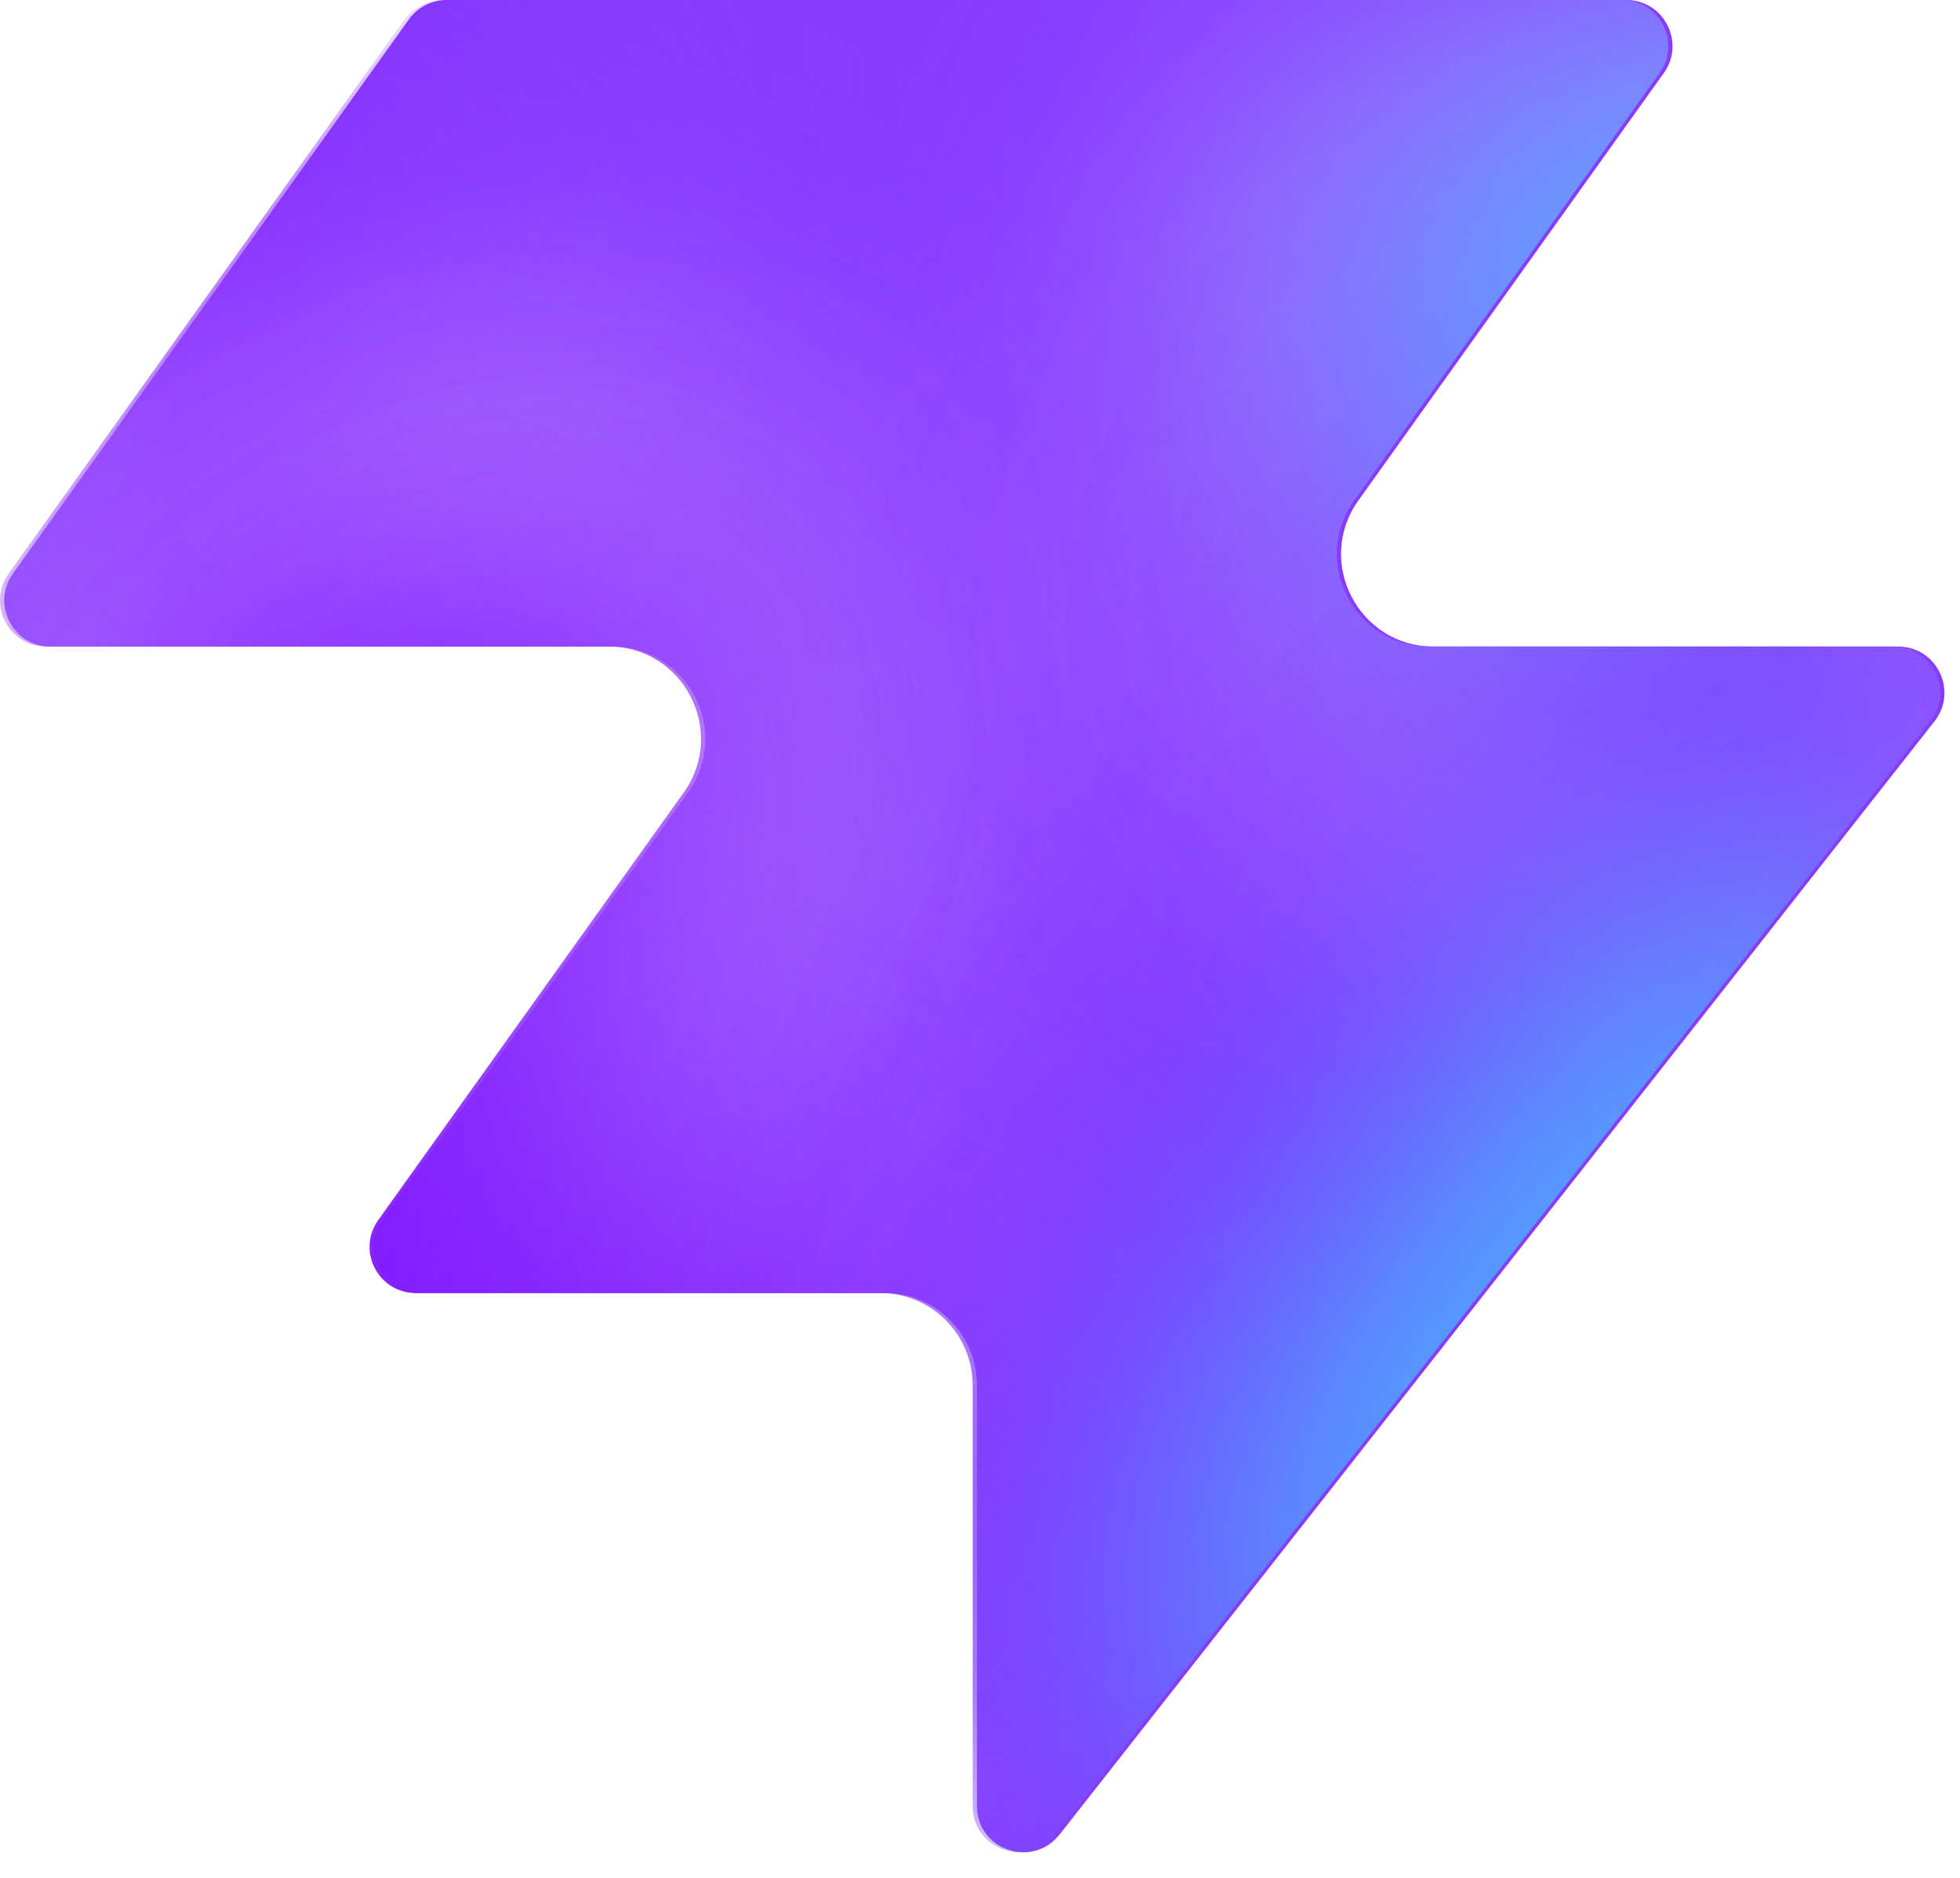
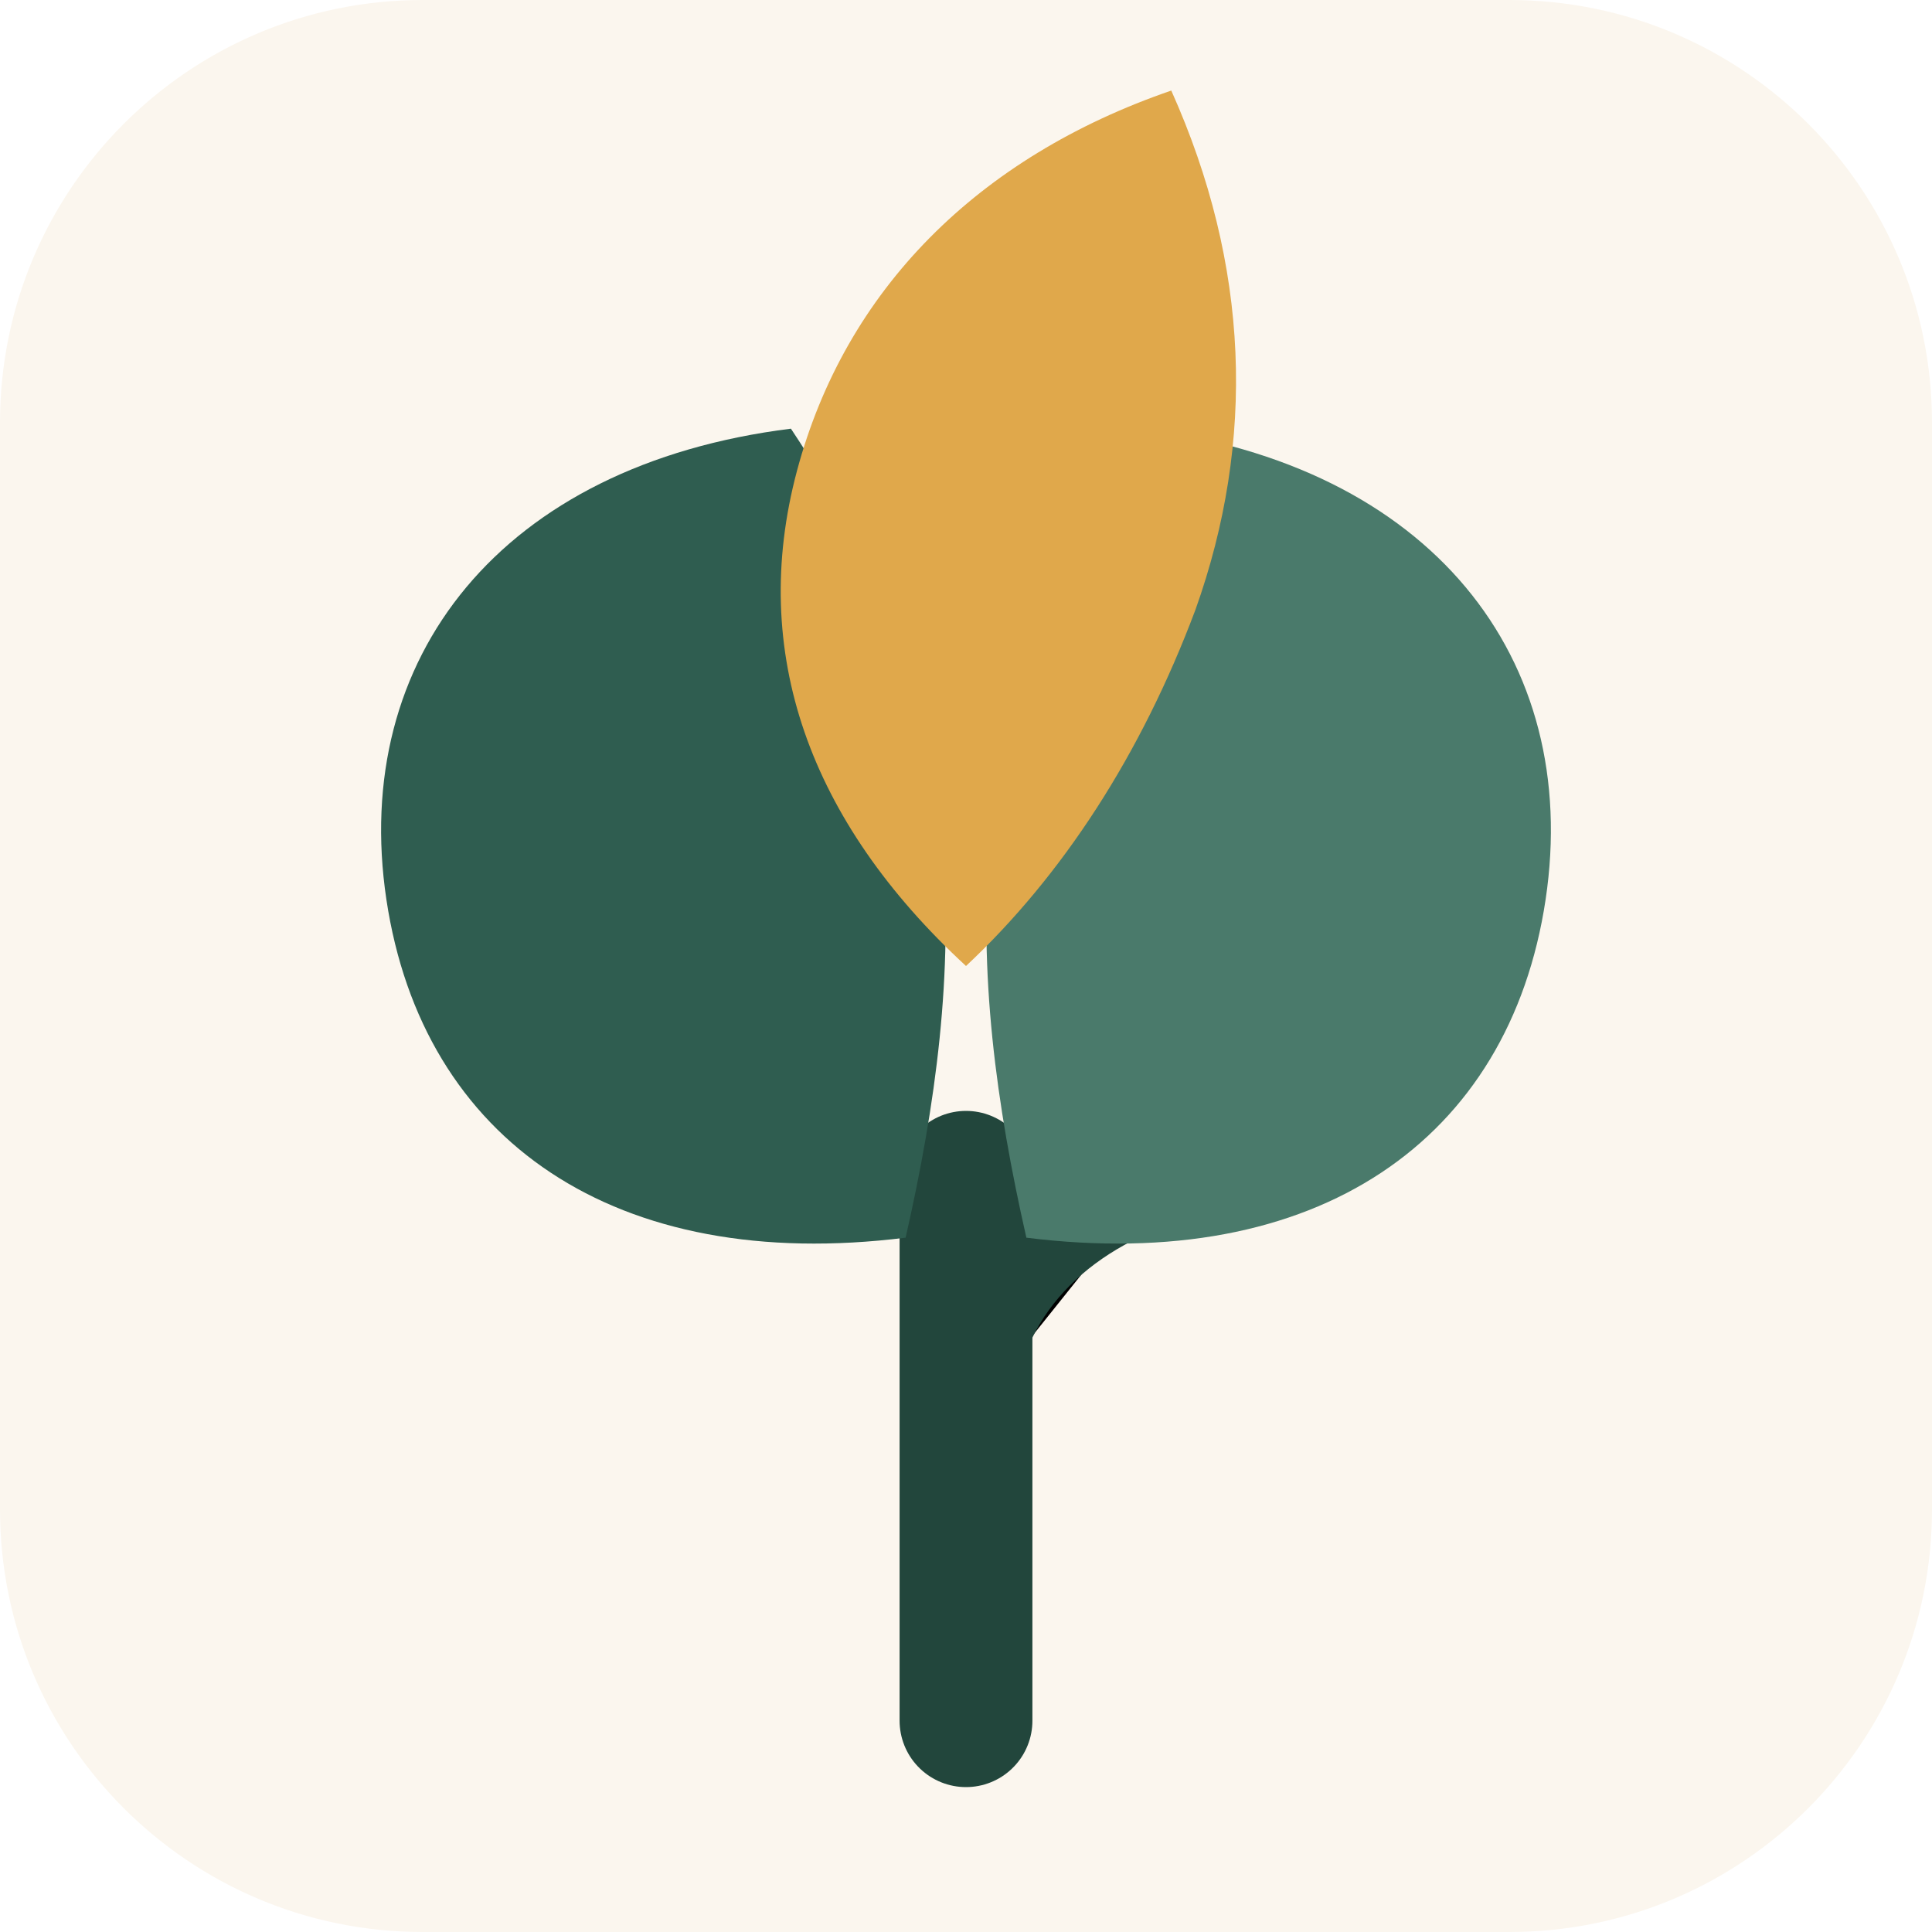
- <svg xmlns="http://www.w3.org/2000/svg" width="48" height="46" fill="none" viewBox="0 0 48 46">
-   <path fill="#863bff" d="M25.946 44.938c-.664.845-2.021.375-2.021-.698V33.937a2.26 2.26 0 0 0-2.262-2.262H10.287c-.92 0-1.456-1.04-.92-1.788l7.48-10.471c1.07-1.497 0-3.578-1.842-3.578H1.237c-.92 0-1.456-1.04-.92-1.788L10.013.474c.214-.297.556-.474.92-.474h28.894c.92 0 1.456 1.04.92 1.788l-7.48 10.471c-1.07 1.498 0 3.579 1.842 3.579h11.377c.943 0 1.473 1.088.89 1.83L25.947 44.94z" style="fill:#863bff;fill:color(display-p3 .525 .23 1);fill-opacity:1" />
-   <mask id="a" width="48" height="46" x="0" y="0" maskUnits="userSpaceOnUse" style="mask-type:alpha">
-     <path fill="#000" d="M25.842 44.938c-.664.844-2.021.375-2.021-.698V33.937a2.26 2.26 0 0 0-2.262-2.262H10.183c-.92 0-1.456-1.04-.92-1.788l7.48-10.471c1.07-1.498 0-3.579-1.842-3.579H1.133c-.92 0-1.456-1.04-.92-1.787L9.91.473c.214-.297.556-.474.92-.474h28.894c.92 0 1.456 1.04.92 1.788l-7.48 10.471c-1.07 1.498 0 3.578 1.842 3.578h11.377c.943 0 1.473 1.088.89 1.832L25.843 44.94z" style="fill:#000;fill-opacity:1" />
-   </mask>
-   <g mask="url(#a)">
-     <g filter="url(#b)">
-       <ellipse cx="5.508" cy="14.704" fill="#ede6ff" rx="5.508" ry="14.704" style="fill:#ede6ff;fill:color(display-p3 .927 .903 1);fill-opacity:1" transform="matrix(.00324 1 1 -.00324 -4.47 31.516)" />
-     </g>
-     <g filter="url(#c)">
-       <ellipse cx="10.399" cy="29.851" fill="#ede6ff" rx="10.399" ry="29.851" style="fill:#ede6ff;fill:color(display-p3 .927 .903 1);fill-opacity:1" transform="matrix(.00324 1 1 -.00324 -39.328 7.883)" />
-     </g>
-     <g filter="url(#d)">
-       <ellipse cx="5.508" cy="30.487" fill="#7e14ff" rx="5.508" ry="30.487" style="fill:#7e14ff;fill:color(display-p3 .492 .077 1);fill-opacity:1" transform="rotate(89.814 -25.913 -14.639)scale(1 -1)" />
-     </g>
-     <g filter="url(#e)">
-       <ellipse cx="5.508" cy="30.599" fill="#7e14ff" rx="5.508" ry="30.599" style="fill:#7e14ff;fill:color(display-p3 .492 .077 1);fill-opacity:1" transform="rotate(89.814 -32.644 -3.334)scale(1 -1)" />
-     </g>
-     <g filter="url(#f)">
-       <ellipse cx="5.508" cy="30.599" fill="#7e14ff" rx="5.508" ry="30.599" style="fill:#7e14ff;fill:color(display-p3 .492 .077 1);fill-opacity:1" transform="matrix(.00324 1 1 -.00324 -34.34 30.47)" />
-     </g>
-     <g filter="url(#g)">
-       <ellipse cx="14.072" cy="22.078" fill="#ede6ff" rx="14.072" ry="22.078" style="fill:#ede6ff;fill:color(display-p3 .927 .903 1);fill-opacity:1" transform="rotate(93.35 24.506 48.493)scale(-1 1)" />
-     </g>
-     <g filter="url(#h)">
-       <ellipse cx="3.47" cy="21.501" fill="#7e14ff" rx="3.47" ry="21.501" style="fill:#7e14ff;fill:color(display-p3 .492 .077 1);fill-opacity:1" transform="rotate(89.009 28.708 47.59)scale(-1 1)" />
-     </g>
-     <g filter="url(#i)">
-       <ellipse cx="3.47" cy="21.501" fill="#7e14ff" rx="3.47" ry="21.501" style="fill:#7e14ff;fill:color(display-p3 .492 .077 1);fill-opacity:1" transform="rotate(89.009 28.708 47.59)scale(-1 1)" />
-     </g>
-     <g filter="url(#j)">
-       <ellipse cx=".387" cy="8.972" fill="#7e14ff" rx="4.407" ry="29.108" style="fill:#7e14ff;fill:color(display-p3 .492 .077 1);fill-opacity:1" transform="rotate(39.51 .387 8.972)" />
-     </g>
-     <g filter="url(#k)">
-       <ellipse cx="47.523" cy="-6.092" fill="#7e14ff" rx="4.407" ry="29.108" style="fill:#7e14ff;fill:color(display-p3 .492 .077 1);fill-opacity:1" transform="rotate(37.892 47.523 -6.092)" />
-     </g>
-     <g filter="url(#l)">
-       <ellipse cx="41.412" cy="6.333" fill="#47bfff" rx="5.971" ry="9.665" style="fill:#47bfff;fill:color(display-p3 .28 .748 1);fill-opacity:1" transform="rotate(37.892 41.412 6.333)" />
-     </g>
-     <g filter="url(#m)">
-       <ellipse cx="-1.879" cy="38.332" fill="#7e14ff" rx="4.407" ry="29.108" style="fill:#7e14ff;fill:color(display-p3 .492 .077 1);fill-opacity:1" transform="rotate(37.892 -1.88 38.332)" />
-     </g>
-     <g filter="url(#n)">
-       <ellipse cx="-1.879" cy="38.332" fill="#7e14ff" rx="4.407" ry="29.108" style="fill:#7e14ff;fill:color(display-p3 .492 .077 1);fill-opacity:1" transform="rotate(37.892 -1.88 38.332)" />
-     </g>
-     <g filter="url(#o)">
-       <ellipse cx="35.651" cy="29.907" fill="#7e14ff" rx="4.407" ry="29.108" style="fill:#7e14ff;fill:color(display-p3 .492 .077 1);fill-opacity:1" transform="rotate(37.892 35.651 29.907)" />
-     </g>
-     <g filter="url(#p)">
-       <ellipse cx="38.418" cy="32.4" fill="#47bfff" rx="5.971" ry="15.297" style="fill:#47bfff;fill:color(display-p3 .28 .748 1);fill-opacity:1" transform="rotate(37.892 38.418 32.4)" />
-     </g>
+ <svg xmlns="http://www.w3.org/2000/svg" viewBox="0 0 32 32" width="32" height="32">
+   <rect width="32" height="32" rx="7" fill="#FBF6EE" />
+   <g transform="translate(0 -0.5)">
+     <path d="M16 29v-9" stroke="#22463C" stroke-width="2.2" stroke-linecap="round" />
+     <path d="M16 24c0-2 1.4-3.4 3.2-4" stroke="#22463C" stroke-width="1.6" stroke-linecap="round" />
+     <path d="M15 21c-4.8.6-8-1.6-8.6-5.6-.6-4 1.9-7.2 6.7-7.8 1.6 2.4 2.3 4.6 2.5 6.8.2 2.2-.1 4.4-.6 6.6z" fill="#2F5D50" />
+     <path d="M17 21c4.8.6 8-1.6 8.6-5.6.6-4-1.9-7.2-6.7-7.8-1.6 2.4-2.3 4.6-2.5 6.8-.2 2.2.1 4.4.6 6.6z" fill="#4A7A6B" />
+     <path d="M16 16.5c-2.6-2.4-3.6-5.2-2.8-8.2.8-3 3-5.2 6.2-6.3 1.3 2.9 1.4 5.8.4 8.6-.9 2.4-2.2 4.4-3.8 5.9z" fill="#E0A84B" />
  </g>
-   <defs>
-     <filter id="b" width="60.045" height="41.654" x="-19.77" y="16.149" color-interpolation-filters="sRGB" filterUnits="userSpaceOnUse">
-       <feFlood flood-opacity="0" result="BackgroundImageFix" />
-       <feBlend in="SourceGraphic" in2="BackgroundImageFix" result="shape" />
-       <feGaussianBlur result="effect1_foregroundBlur_2002_17158" stdDeviation="7.659" />
-     </filter>
-     <filter id="c" width="90.34" height="51.437" x="-54.613" y="-7.533" color-interpolation-filters="sRGB" filterUnits="userSpaceOnUse">
-       <feFlood flood-opacity="0" result="BackgroundImageFix" />
-       <feBlend in="SourceGraphic" in2="BackgroundImageFix" result="shape" />
-       <feGaussianBlur result="effect1_foregroundBlur_2002_17158" stdDeviation="7.659" />
-     </filter>
-     <filter id="d" width="79.355" height="29.4" x="-49.64" y="2.03" color-interpolation-filters="sRGB" filterUnits="userSpaceOnUse">
-       <feFlood flood-opacity="0" result="BackgroundImageFix" />
-       <feBlend in="SourceGraphic" in2="BackgroundImageFix" result="shape" />
-       <feGaussianBlur result="effect1_foregroundBlur_2002_17158" stdDeviation="4.596" />
-     </filter>
-     <filter id="e" width="79.579" height="29.4" x="-45.045" y="20.029" color-interpolation-filters="sRGB" filterUnits="userSpaceOnUse">
-       <feFlood flood-opacity="0" result="BackgroundImageFix" />
-       <feBlend in="SourceGraphic" in2="BackgroundImageFix" result="shape" />
-       <feGaussianBlur result="effect1_foregroundBlur_2002_17158" stdDeviation="4.596" />
-     </filter>
-     <filter id="f" width="79.579" height="29.4" x="-43.513" y="21.178" color-interpolation-filters="sRGB" filterUnits="userSpaceOnUse">
-       <feFlood flood-opacity="0" result="BackgroundImageFix" />
-       <feBlend in="SourceGraphic" in2="BackgroundImageFix" result="shape" />
-       <feGaussianBlur result="effect1_foregroundBlur_2002_17158" stdDeviation="4.596" />
-     </filter>
-     <filter id="g" width="74.749" height="58.852" x="15.756" y="-17.901" color-interpolation-filters="sRGB" filterUnits="userSpaceOnUse">
-       <feFlood flood-opacity="0" result="BackgroundImageFix" />
-       <feBlend in="SourceGraphic" in2="BackgroundImageFix" result="shape" />
-       <feGaussianBlur result="effect1_foregroundBlur_2002_17158" stdDeviation="7.659" />
-     </filter>
-     <filter id="h" width="61.377" height="25.362" x="23.548" y="2.284" color-interpolation-filters="sRGB" filterUnits="userSpaceOnUse">
-       <feFlood flood-opacity="0" result="BackgroundImageFix" />
-       <feBlend in="SourceGraphic" in2="BackgroundImageFix" result="shape" />
-       <feGaussianBlur result="effect1_foregroundBlur_2002_17158" stdDeviation="4.596" />
-     </filter>
-     <filter id="i" width="61.377" height="25.362" x="23.548" y="2.284" color-interpolation-filters="sRGB" filterUnits="userSpaceOnUse">
-       <feFlood flood-opacity="0" result="BackgroundImageFix" />
-       <feBlend in="SourceGraphic" in2="BackgroundImageFix" result="shape" />
-       <feGaussianBlur result="effect1_foregroundBlur_2002_17158" stdDeviation="4.596" />
-     </filter>
-     <filter id="j" width="56.045" height="63.649" x="-27.636" y="-22.853" color-interpolation-filters="sRGB" filterUnits="userSpaceOnUse">
-       <feFlood flood-opacity="0" result="BackgroundImageFix" />
-       <feBlend in="SourceGraphic" in2="BackgroundImageFix" result="shape" />
-       <feGaussianBlur result="effect1_foregroundBlur_2002_17158" stdDeviation="4.596" />
-     </filter>
-     <filter id="k" width="54.814" height="64.646" x="20.116" y="-38.415" color-interpolation-filters="sRGB" filterUnits="userSpaceOnUse">
-       <feFlood flood-opacity="0" result="BackgroundImageFix" />
-       <feBlend in="SourceGraphic" in2="BackgroundImageFix" result="shape" />
-       <feGaussianBlur result="effect1_foregroundBlur_2002_17158" stdDeviation="4.596" />
-     </filter>
-     <filter id="l" width="33.541" height="35.313" x="24.641" y="-11.323" color-interpolation-filters="sRGB" filterUnits="userSpaceOnUse">
-       <feFlood flood-opacity="0" result="BackgroundImageFix" />
-       <feBlend in="SourceGraphic" in2="BackgroundImageFix" result="shape" />
-       <feGaussianBlur result="effect1_foregroundBlur_2002_17158" stdDeviation="4.596" />
-     </filter>
-     <filter id="m" width="54.814" height="64.646" x="-29.286" y="6.009" color-interpolation-filters="sRGB" filterUnits="userSpaceOnUse">
-       <feFlood flood-opacity="0" result="BackgroundImageFix" />
-       <feBlend in="SourceGraphic" in2="BackgroundImageFix" result="shape" />
-       <feGaussianBlur result="effect1_foregroundBlur_2002_17158" stdDeviation="4.596" />
-     </filter>
-     <filter id="n" width="54.814" height="64.646" x="-29.286" y="6.009" color-interpolation-filters="sRGB" filterUnits="userSpaceOnUse">
-       <feFlood flood-opacity="0" result="BackgroundImageFix" />
-       <feBlend in="SourceGraphic" in2="BackgroundImageFix" result="shape" />
-       <feGaussianBlur result="effect1_foregroundBlur_2002_17158" stdDeviation="4.596" />
-     </filter>
-     <filter id="o" width="54.814" height="64.646" x="8.244" y="-2.416" color-interpolation-filters="sRGB" filterUnits="userSpaceOnUse">
-       <feFlood flood-opacity="0" result="BackgroundImageFix" />
-       <feBlend in="SourceGraphic" in2="BackgroundImageFix" result="shape" />
-       <feGaussianBlur result="effect1_foregroundBlur_2002_17158" stdDeviation="4.596" />
-     </filter>
-     <filter id="p" width="39.409" height="43.623" x="18.713" y="10.588" color-interpolation-filters="sRGB" filterUnits="userSpaceOnUse">
-       <feFlood flood-opacity="0" result="BackgroundImageFix" />
-       <feBlend in="SourceGraphic" in2="BackgroundImageFix" result="shape" />
-       <feGaussianBlur result="effect1_foregroundBlur_2002_17158" stdDeviation="4.596" />
-     </filter>
-   </defs>
</svg>
